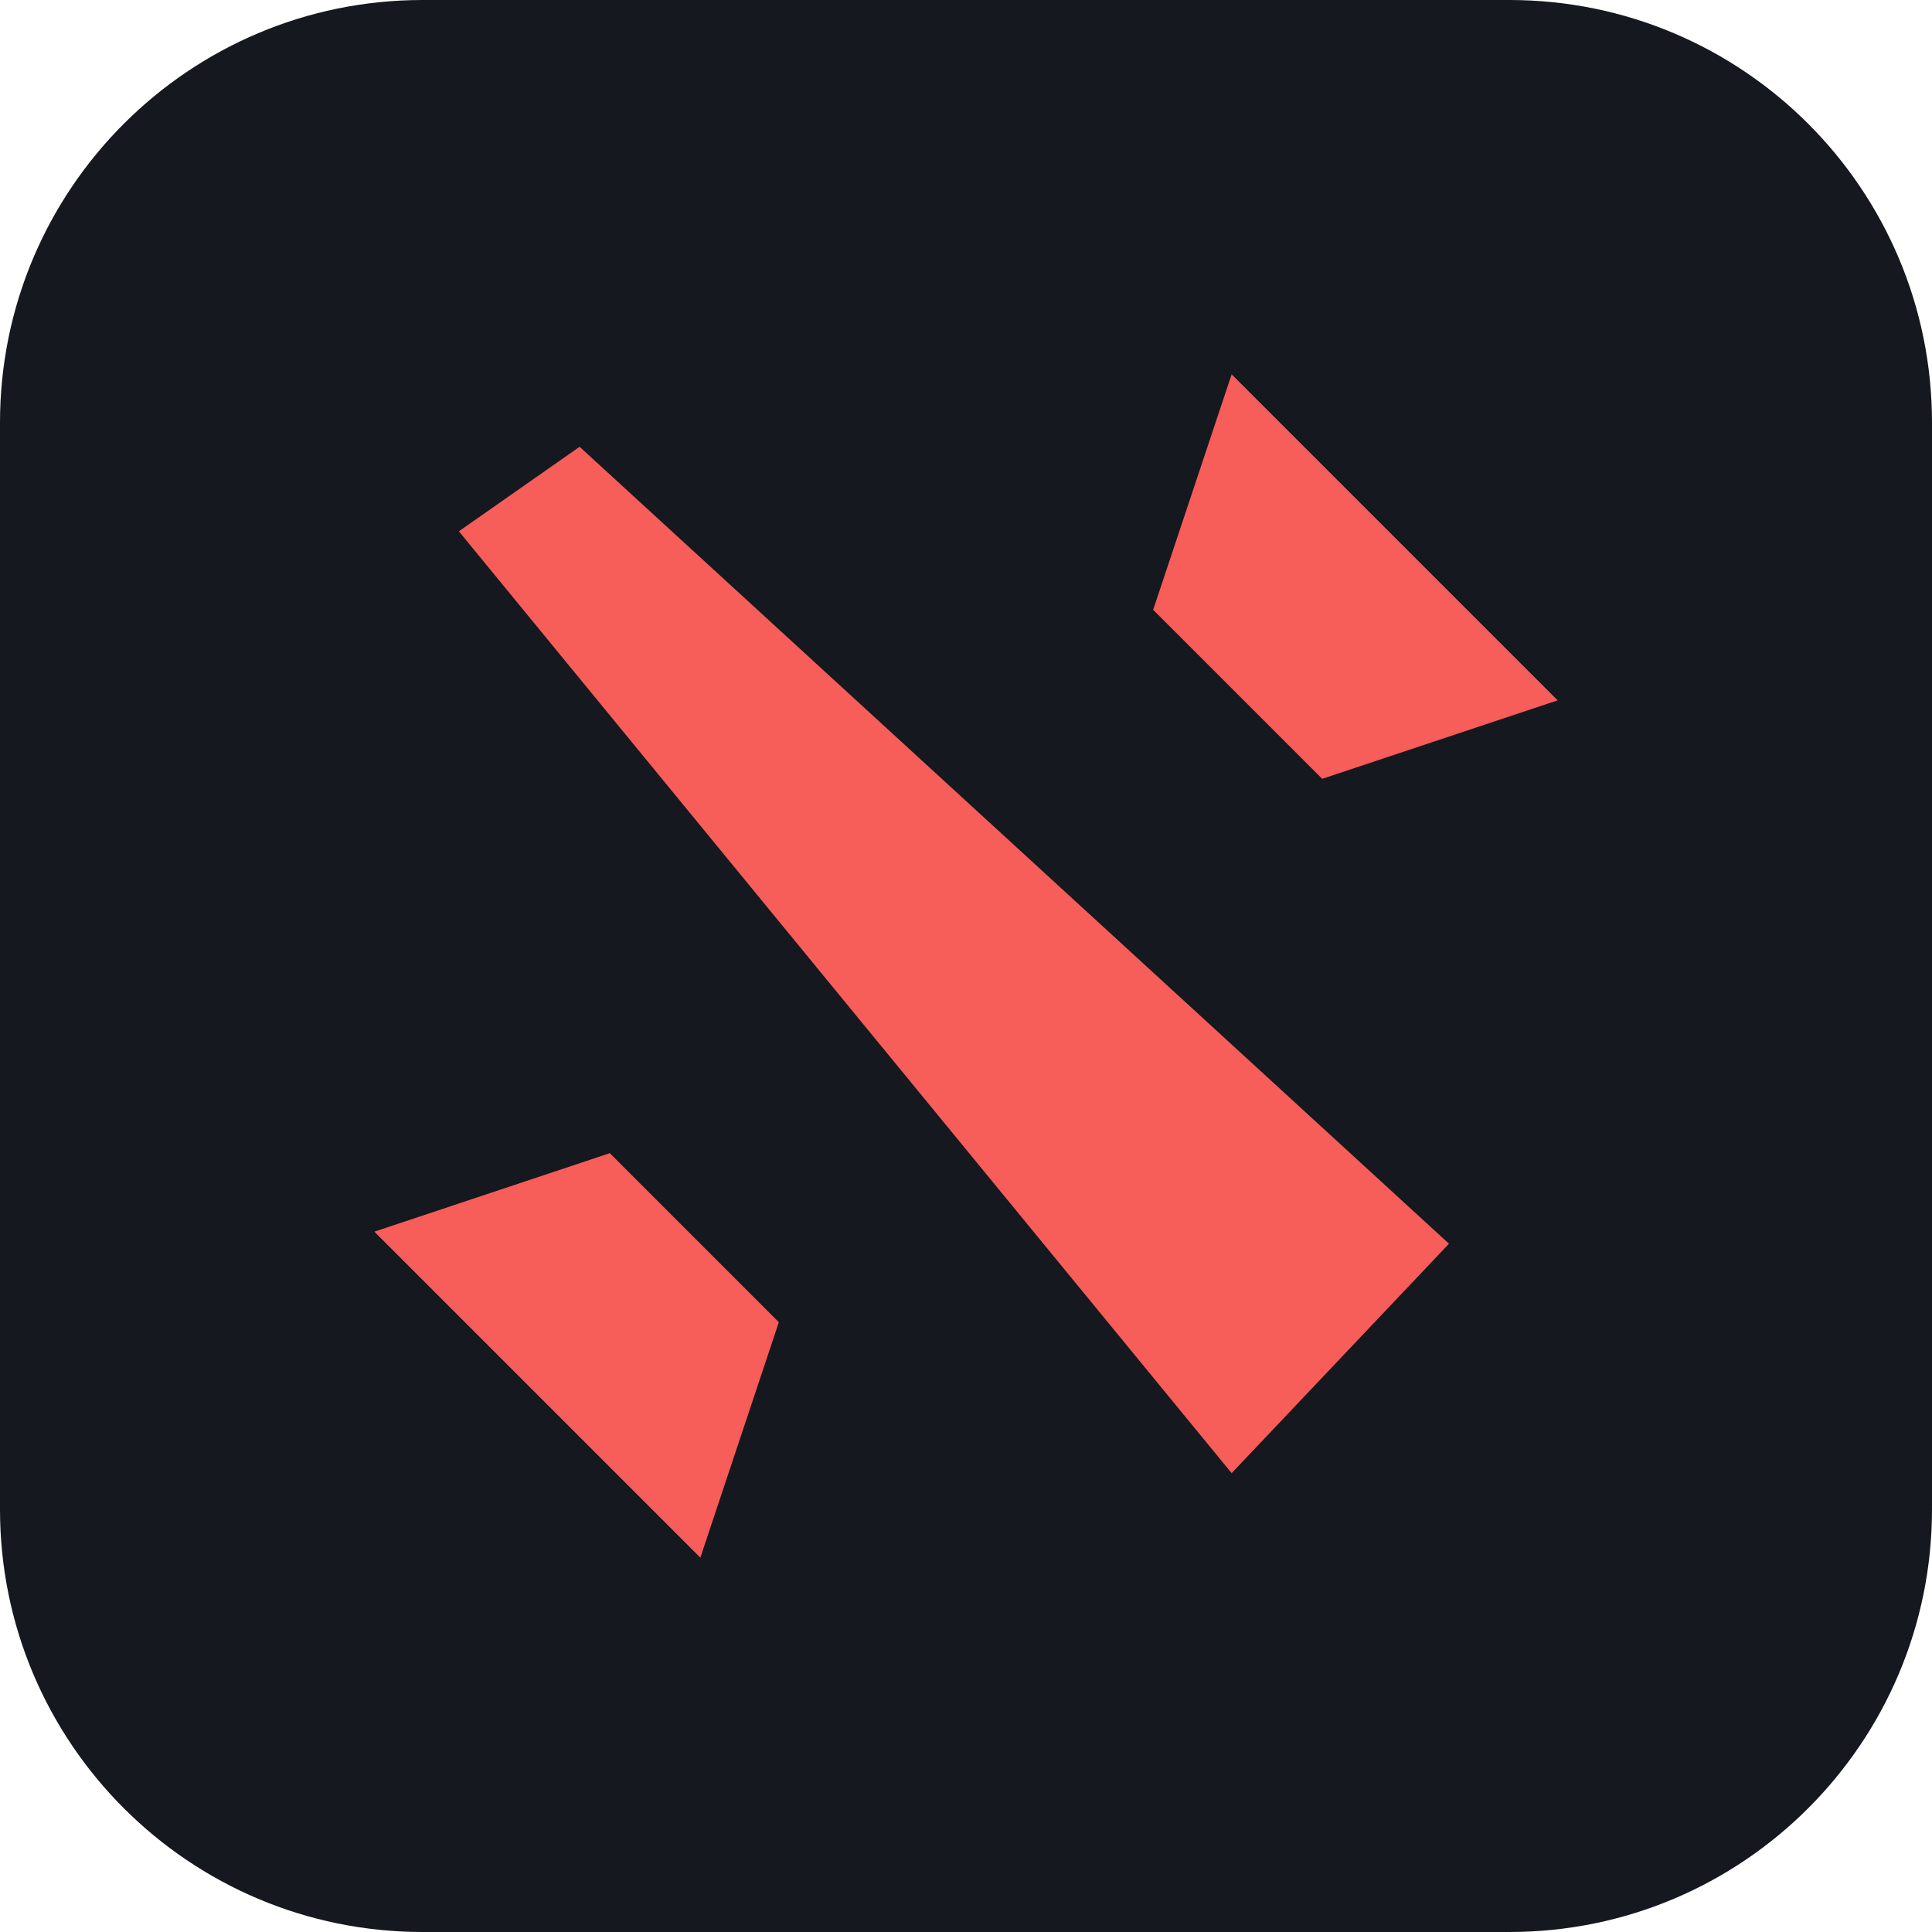
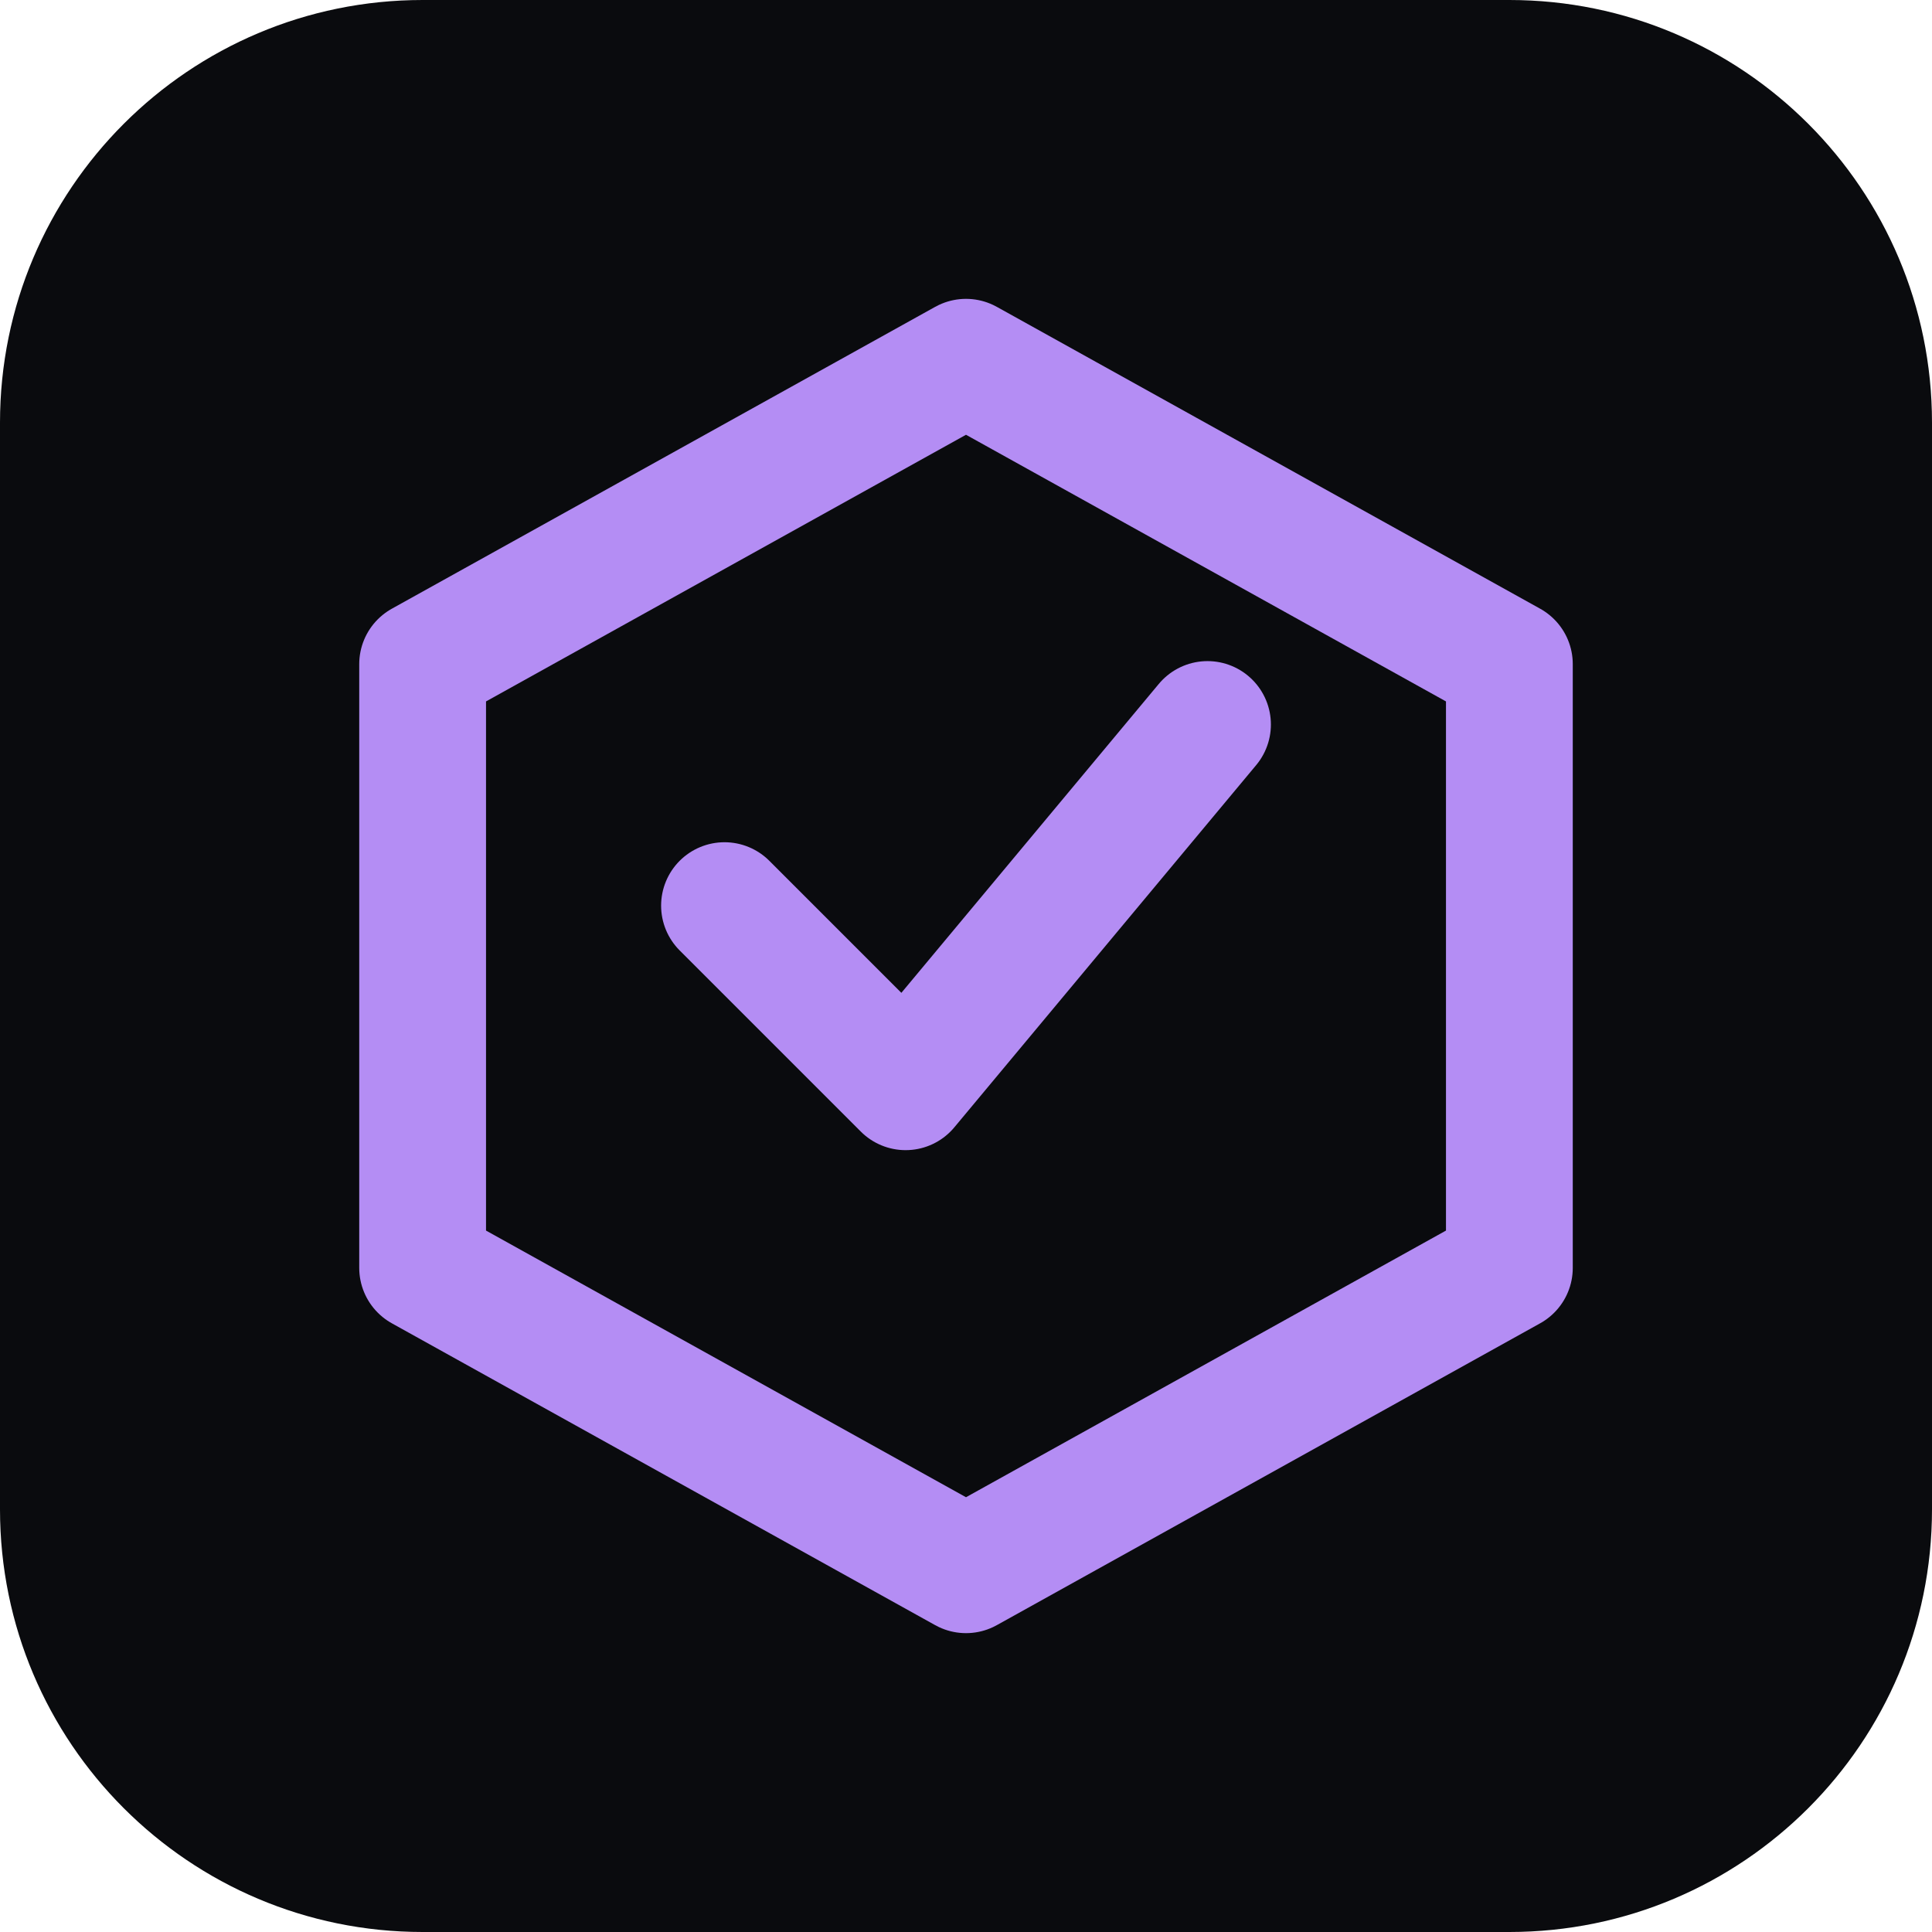
<svg xmlns="http://www.w3.org/2000/svg" viewBox="0 0 32 32">
-   <rect width="32" height="32" rx="7" fill="#15181f" />
-   <path d="M9.6 7.4 24 20.6 20.4 24.4 7.6 8.8Z" fill="#f75d59" />
-   <path d="M20.4 6.2 25.8 11.6 21.9 12.9 19.1 10.1Z" fill="#f75d59" />
-   <path d="M6.2 20.4 11.6 25.8 12.9 21.9 10.1 19.1Z" fill="#f75d59" />
+   <rect width="32" height="32" rx="7" fill="#0a0b0e" />
+   <g transform="translate(4 4)" fill="none" stroke="#b48df4" stroke-width="2.1" stroke-linecap="round" stroke-linejoin="round">
+     <path d="M12 2 21 7 21 17 12 22 3 17 3 7Z" />
+     <path d="M8 11 11 14 16 8" />
+   </g>
</svg>
